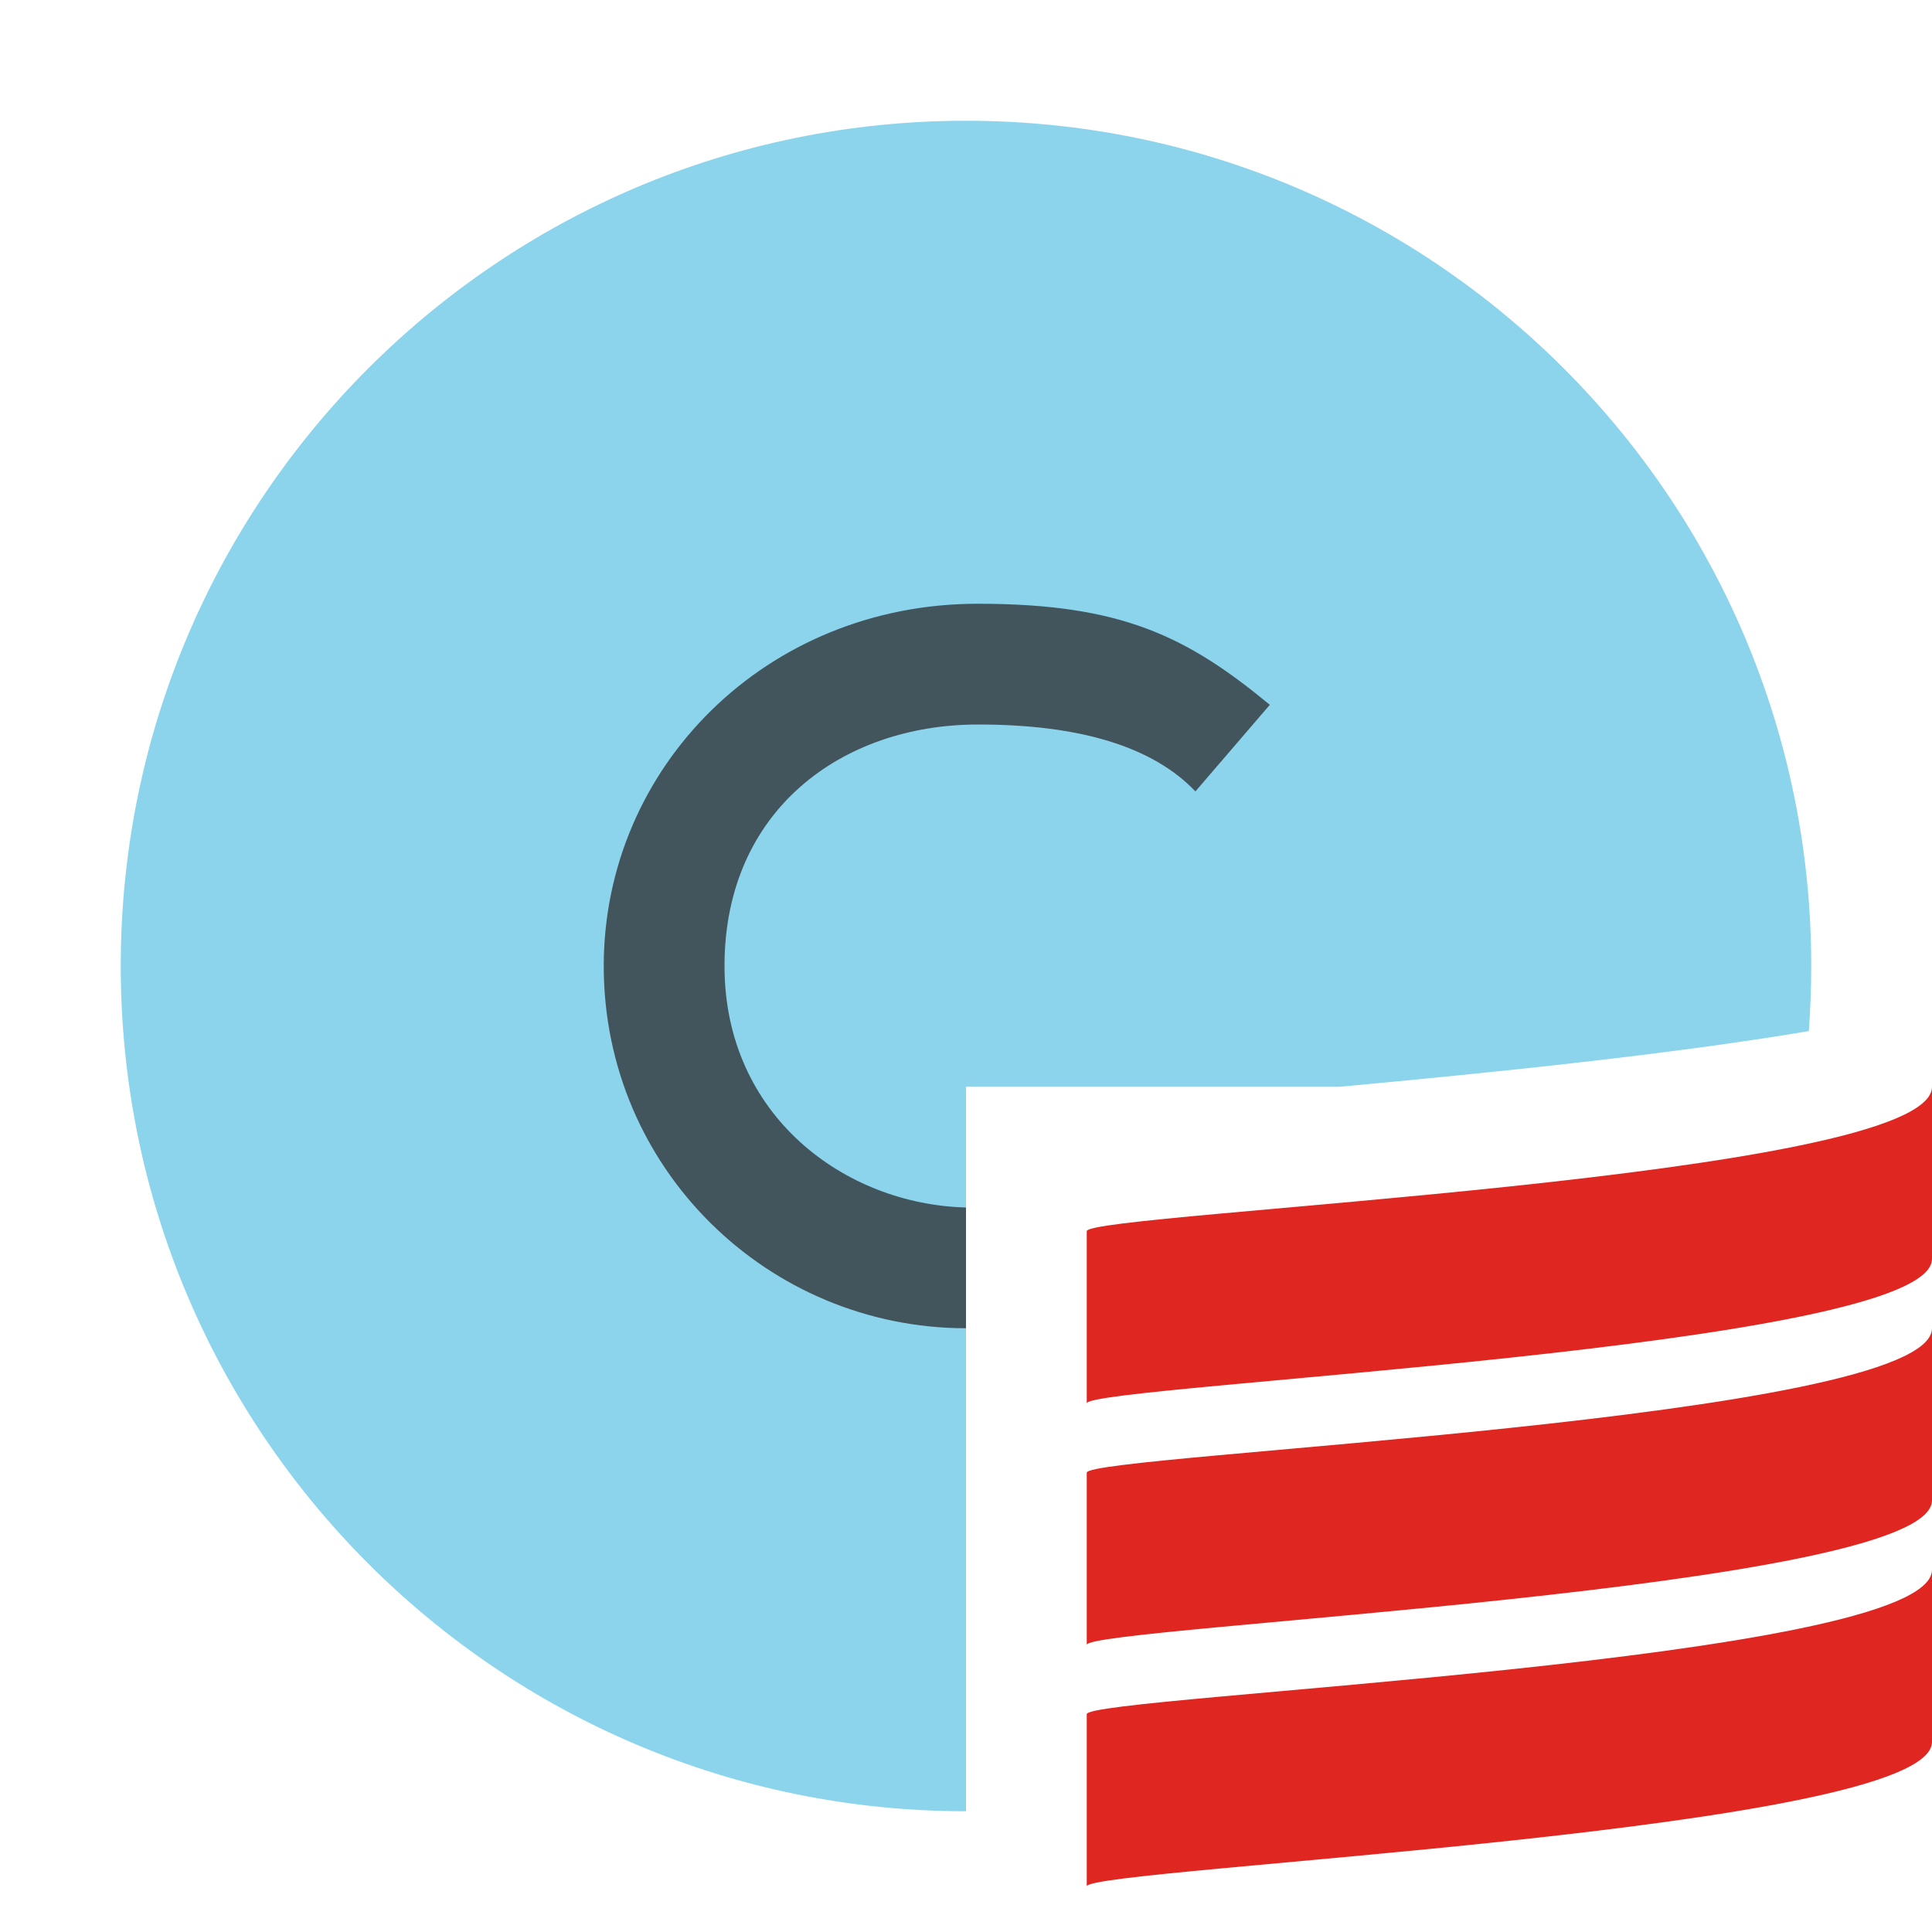
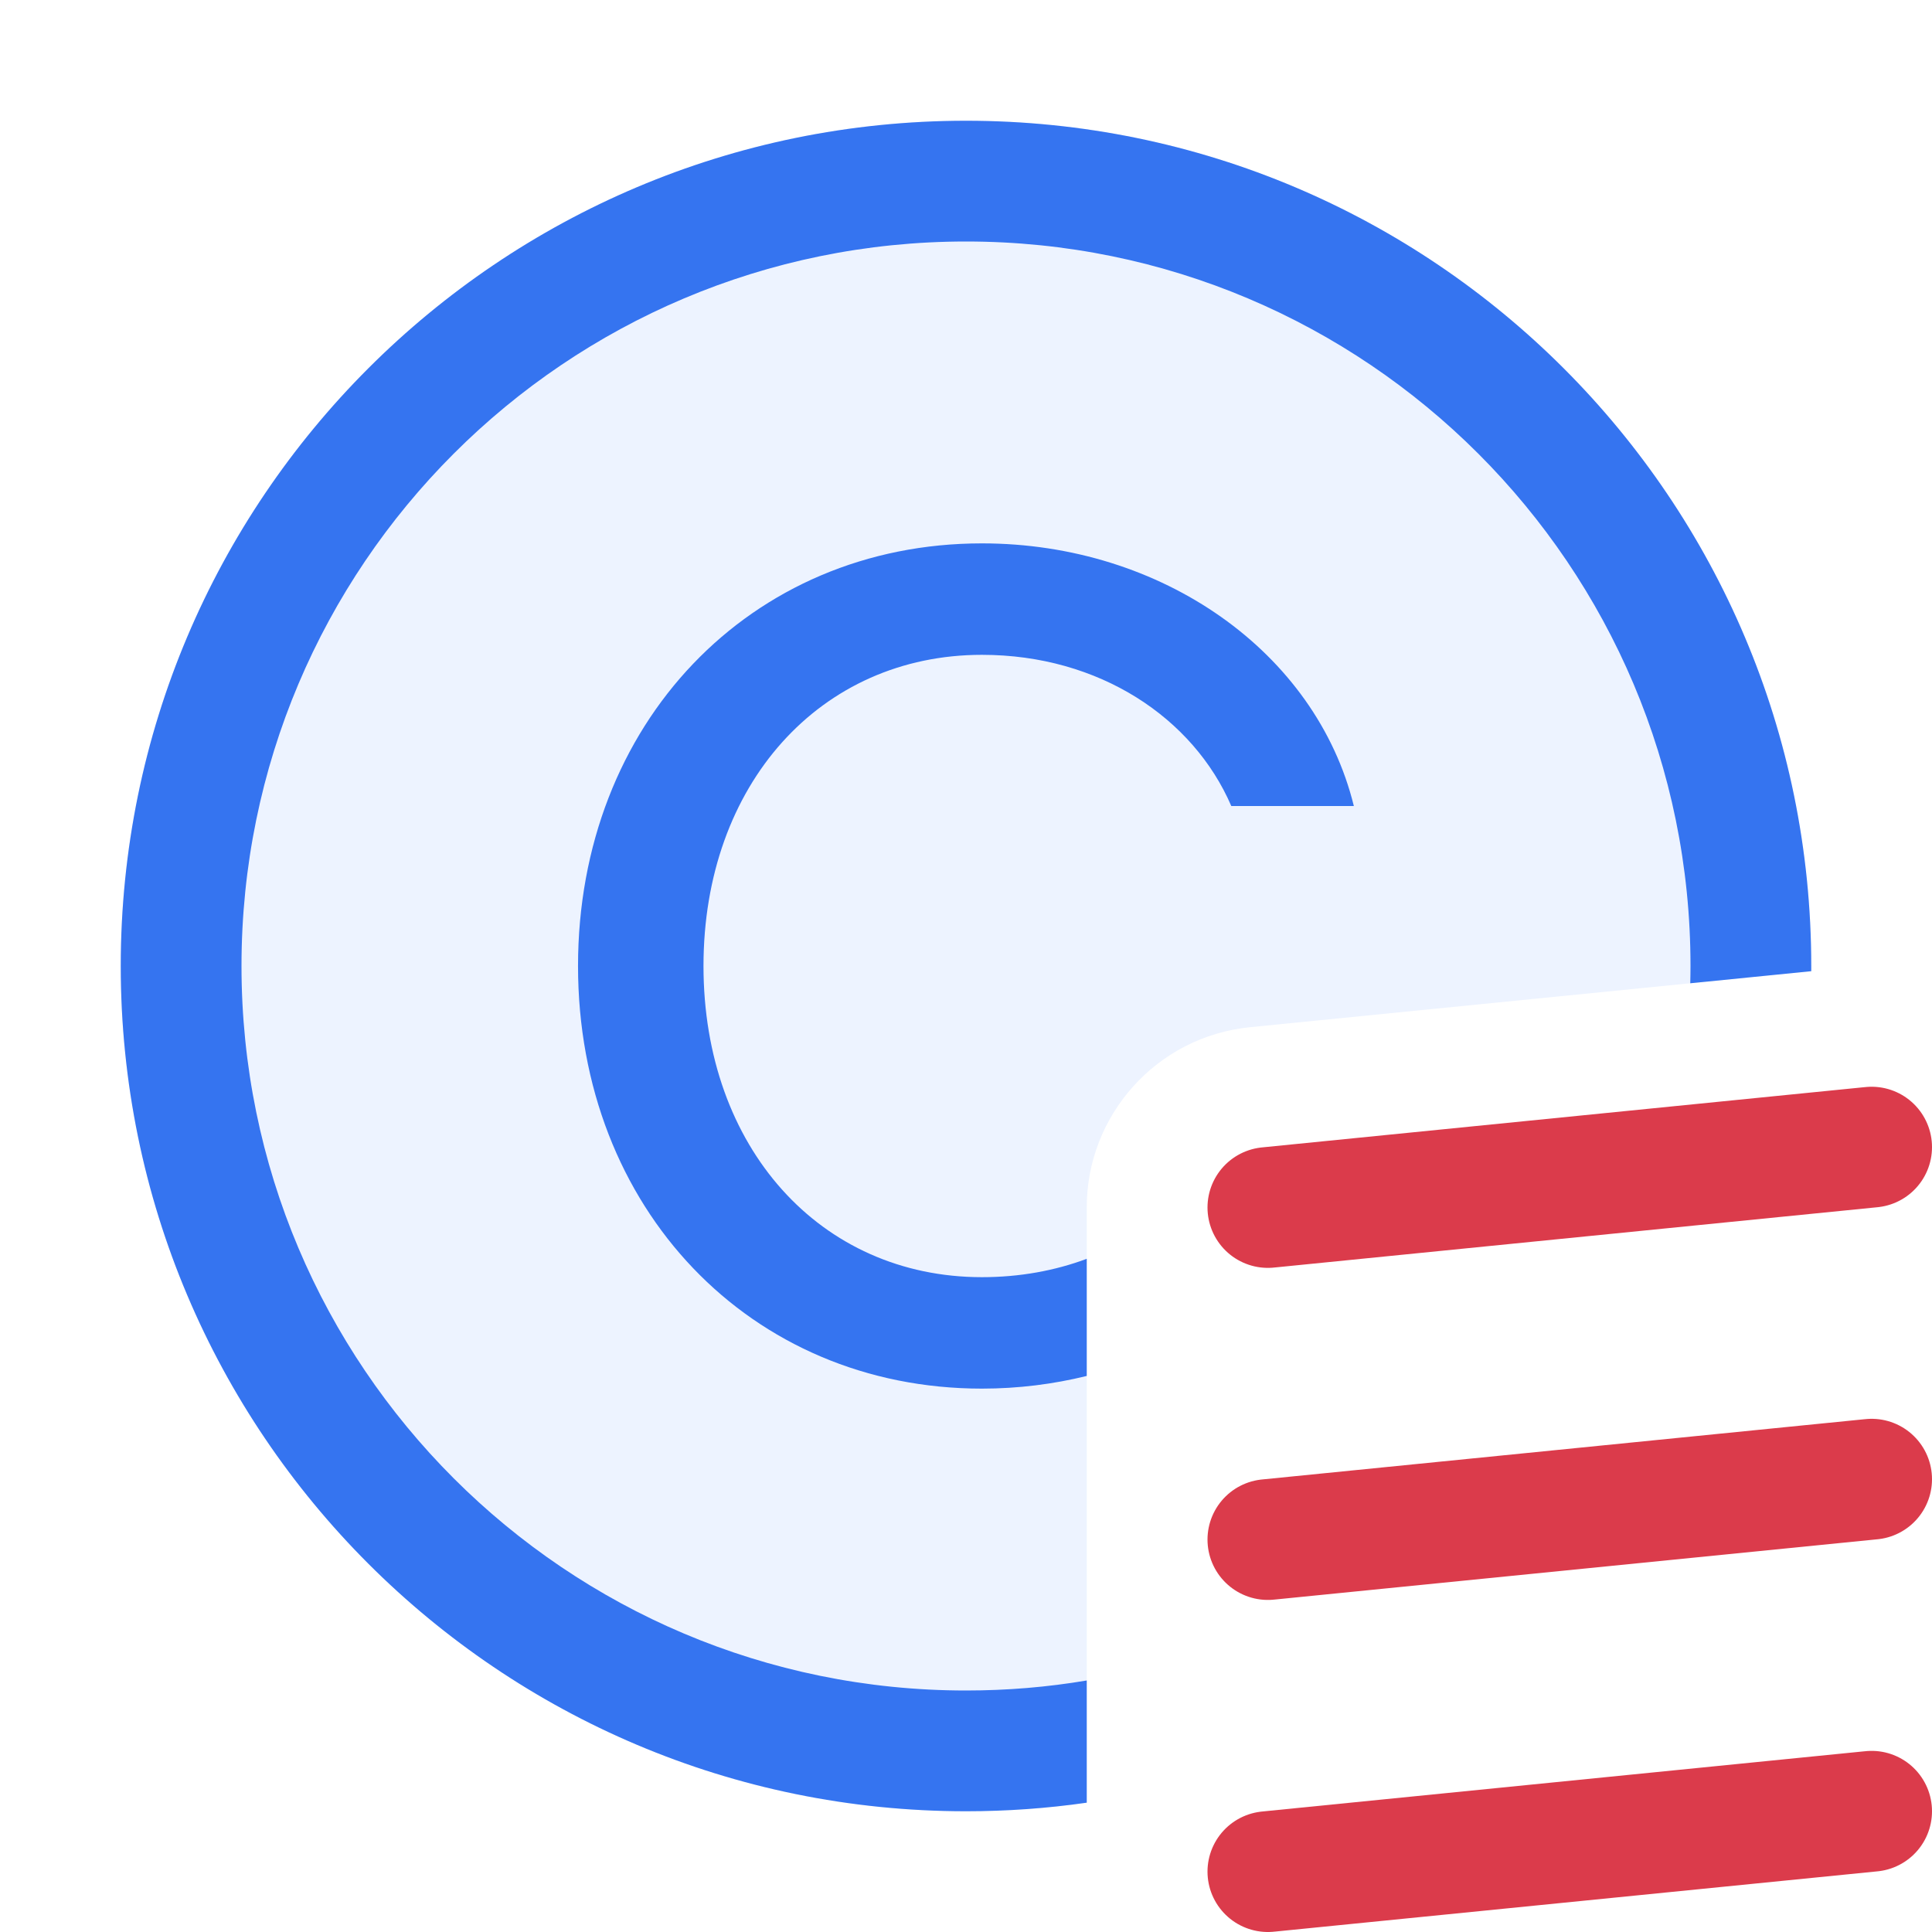
- <svg xmlns="http://www.w3.org/2000/svg" width="16" height="16" viewBox="0 0 16 16">
-   <g fill="none" fill-rule="evenodd">
-     <path fill="#40B6E0" fill-opacity=".6" d="M14.98,8.539 C13.836,8.732 12.381,8.881 11.096,9 L8,9 L8,15 C4.134,15 1,11.866 1,8 C1,4.134 4.134,1 8,1 C11.866,1 15,4.134 15,8 C15,8.182 14.993,8.361 14.98,8.539 Z" />
-     <path fill="#DF2621" fill-rule="nonzero" d="M9 11.622C9 11.47 16 11.166 16 10.426L16 9C16 9.761 9 10.043 9 10.196L9 11.622zM9 15.622C9 15.47 16 15.166 16 14.426L16 13C16 13.761 9 14.043 9 14.196L9 15.622zM9 13.622C9 13.47 16 13.166 16 12.426L16 11C16 11.761 9 12.043 9 12.196L9 13.622z" />
-     <path fill="#231F20" fill-opacity=".7" d="M8,11 C6.363,10.999 5,9.682 5,8 C5,6.358 6.34,5 8.098,5 C9.288,5 9.829,5.27 10.516,5.837 L9.9,6.554 C9.548,6.185 8.948,6 8.1,6 C6.971,6 6,6.712 6,8 C6,9.238 6.994,9.974 8,10 L8,11 Z" />
-   </g>
+ <svg xmlns="http://www.w3.org/2000/svg" width="16" height="16" viewBox="0 0 16 16" fill="none">
+   <path d="M15 8L15 8.043L10.351 8.507C9.577 8.585 8.999 9.238 9 10V14.929C8.673 14.976 8.34 15 8 15C4.134 15 1 11.866 1 8C1 4.134 4.134 1 8 1C11.866 1 15 4.134 15 8Z" fill="#EDF3FF" />
+   <path d="M15.5 9.5L10.5 10M15.5 12.25L10.5 12.75M15.5 15L10.5 15.5" stroke="#DB3B4B" stroke-linecap="round" stroke-linejoin="round" />
+   <path d="M9 10.425V11.395C8.724 11.463 8.432 11.5 8.132 11.5C6.213 11.5 4.787 10.006 4.787 8C4.787 5.994 6.213 4.5 8.132 4.5C9.621 4.5 10.898 5.399 11.212 6.675H10.197C9.882 5.945 9.104 5.423 8.132 5.423C6.793 5.423 5.826 6.497 5.826 8C5.826 9.503 6.793 10.577 8.132 10.577C8.445 10.577 8.737 10.523 9 10.425Z" fill="#3574F0" />
+   <path d="M9 13.917C8.675 13.972 8.341 14 8 14C4.686 14 2 11.314 2 8C2 4.686 4.686 2 8 2C11.314 2 14 4.686 14 8C14 8.048 13.999 8.095 13.998 8.143L15 8.043L15 8C15 4.134 11.866 1 8 1C4.134 1 1 4.134 1 8C1 11.866 4.134 15 8 15C8.34 15 8.673 14.976 9 14.929V13.917Z" fill="#3574F0" />
</svg>
